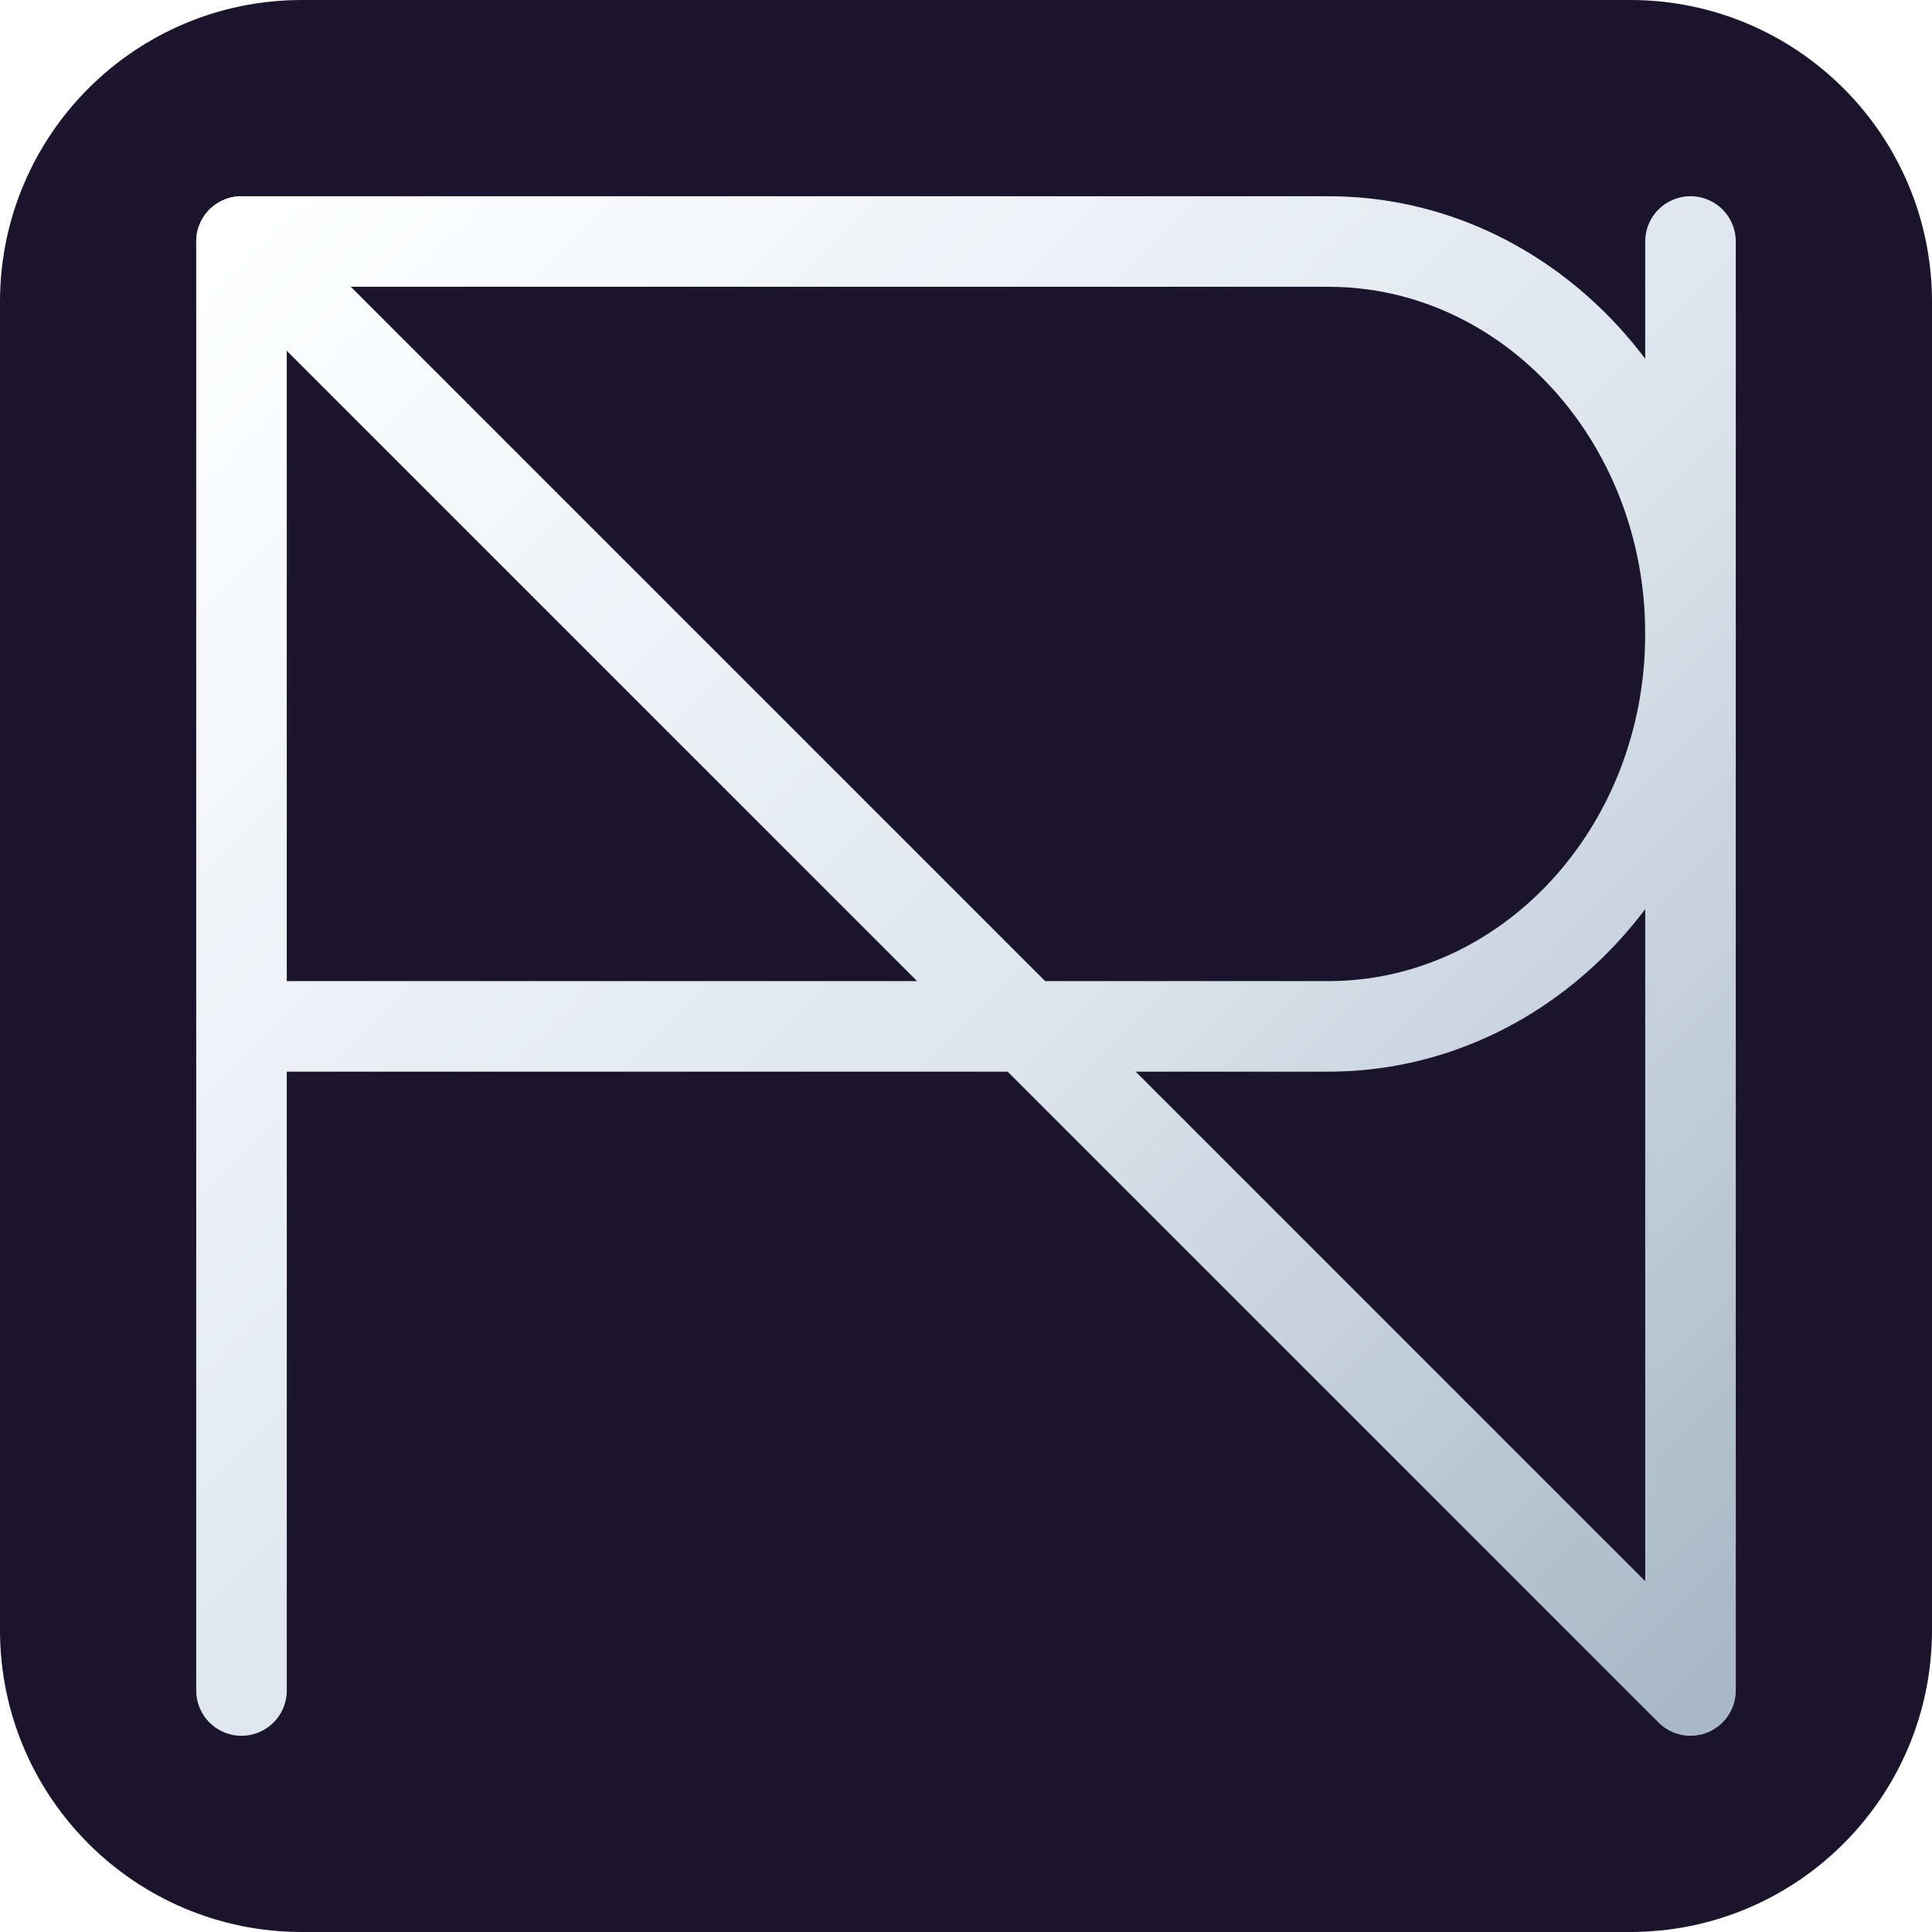
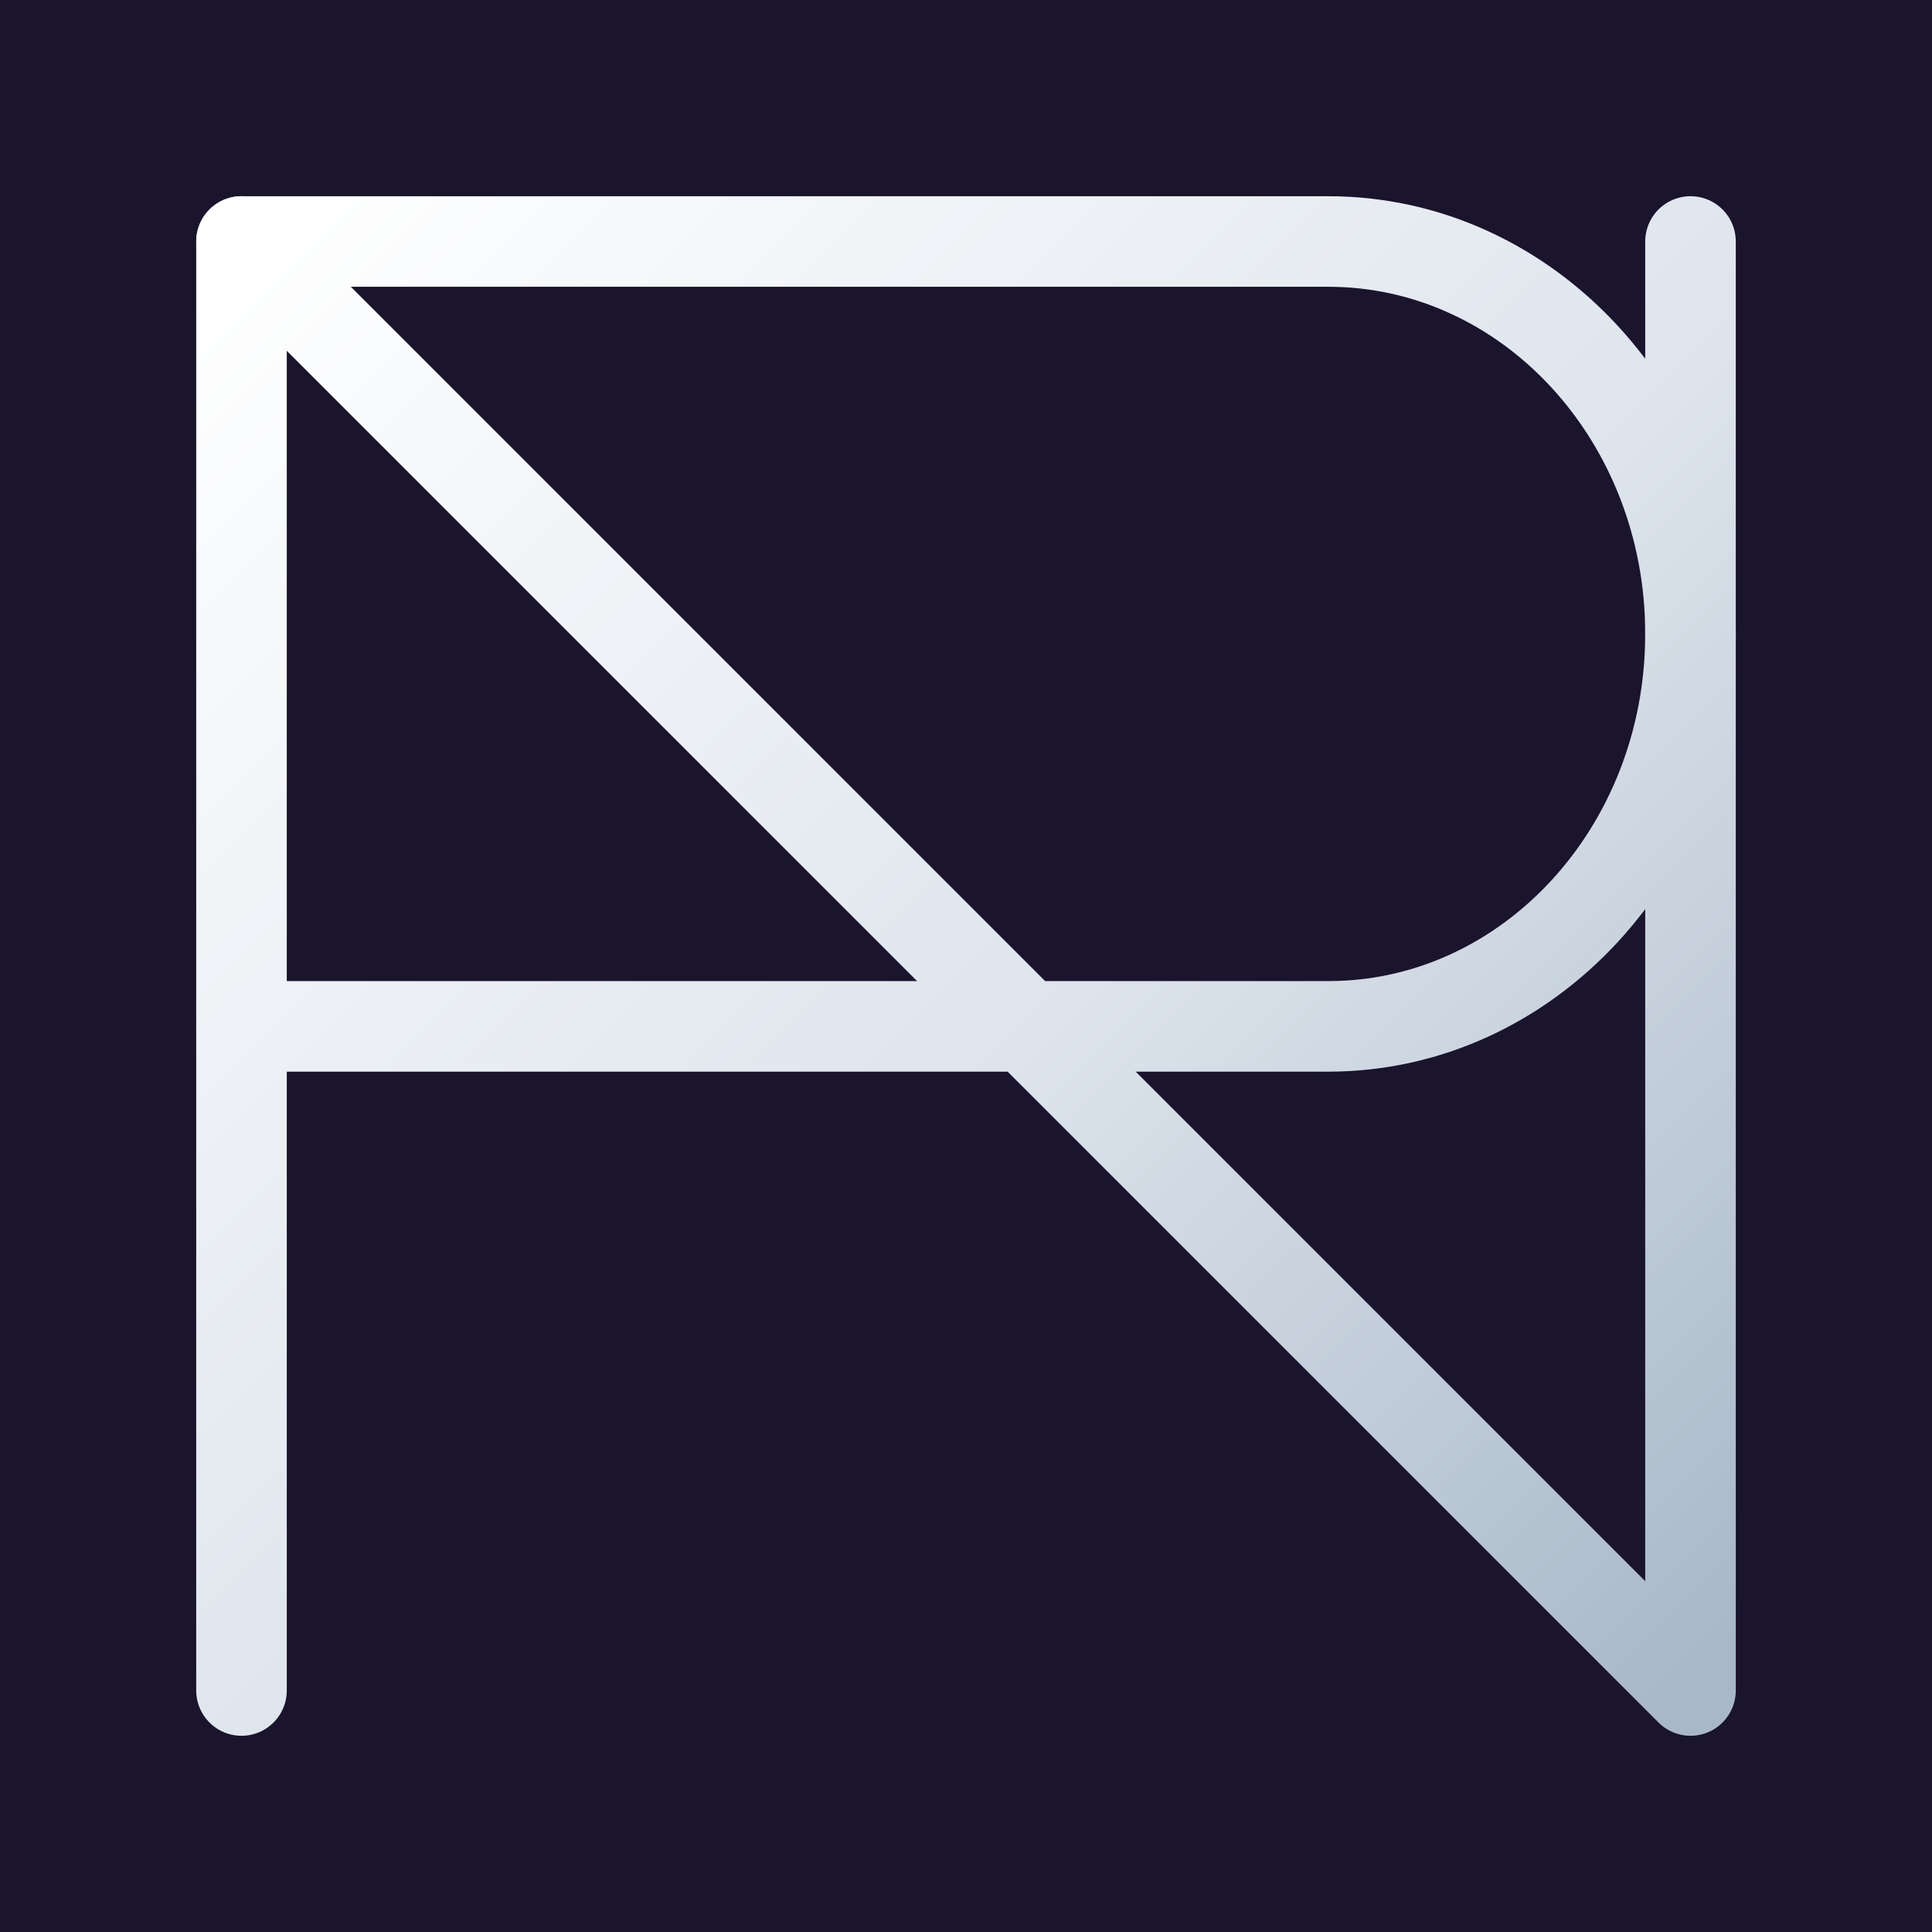
<svg xmlns="http://www.w3.org/2000/svg" viewBox="0 0 64 64" width="64" height="64" role="img" aria-label="Vantura">
  <defs>
    <linearGradient id="g" x1="8" y1="8" x2="56" y2="56" gradientUnits="userSpaceOnUse">
      <stop offset="0%" stop-color="#ffffff" />
      <stop offset="55%" stop-color="#dde4ec" />
      <stop offset="100%" stop-color="#a8b8c8" />
    </linearGradient>
  </defs>
-   <rect width="64" height="64" rx="10" fill="#1a142d" />
+   <rect width="64" height="64" rx="0" fill="#1a142d" />
  <g fill="none" stroke="url(#g)" stroke-width="3" stroke-linecap="round" stroke-linejoin="round">
    <path d="M 8 8 L 8 56  M 56 8 L 56 56  M 8 8 L 56 56" />
    <path d="M 8 8 L 44 8              A 12 13 0 0 1 44 34              L 8 34" />
  </g>
</svg>
